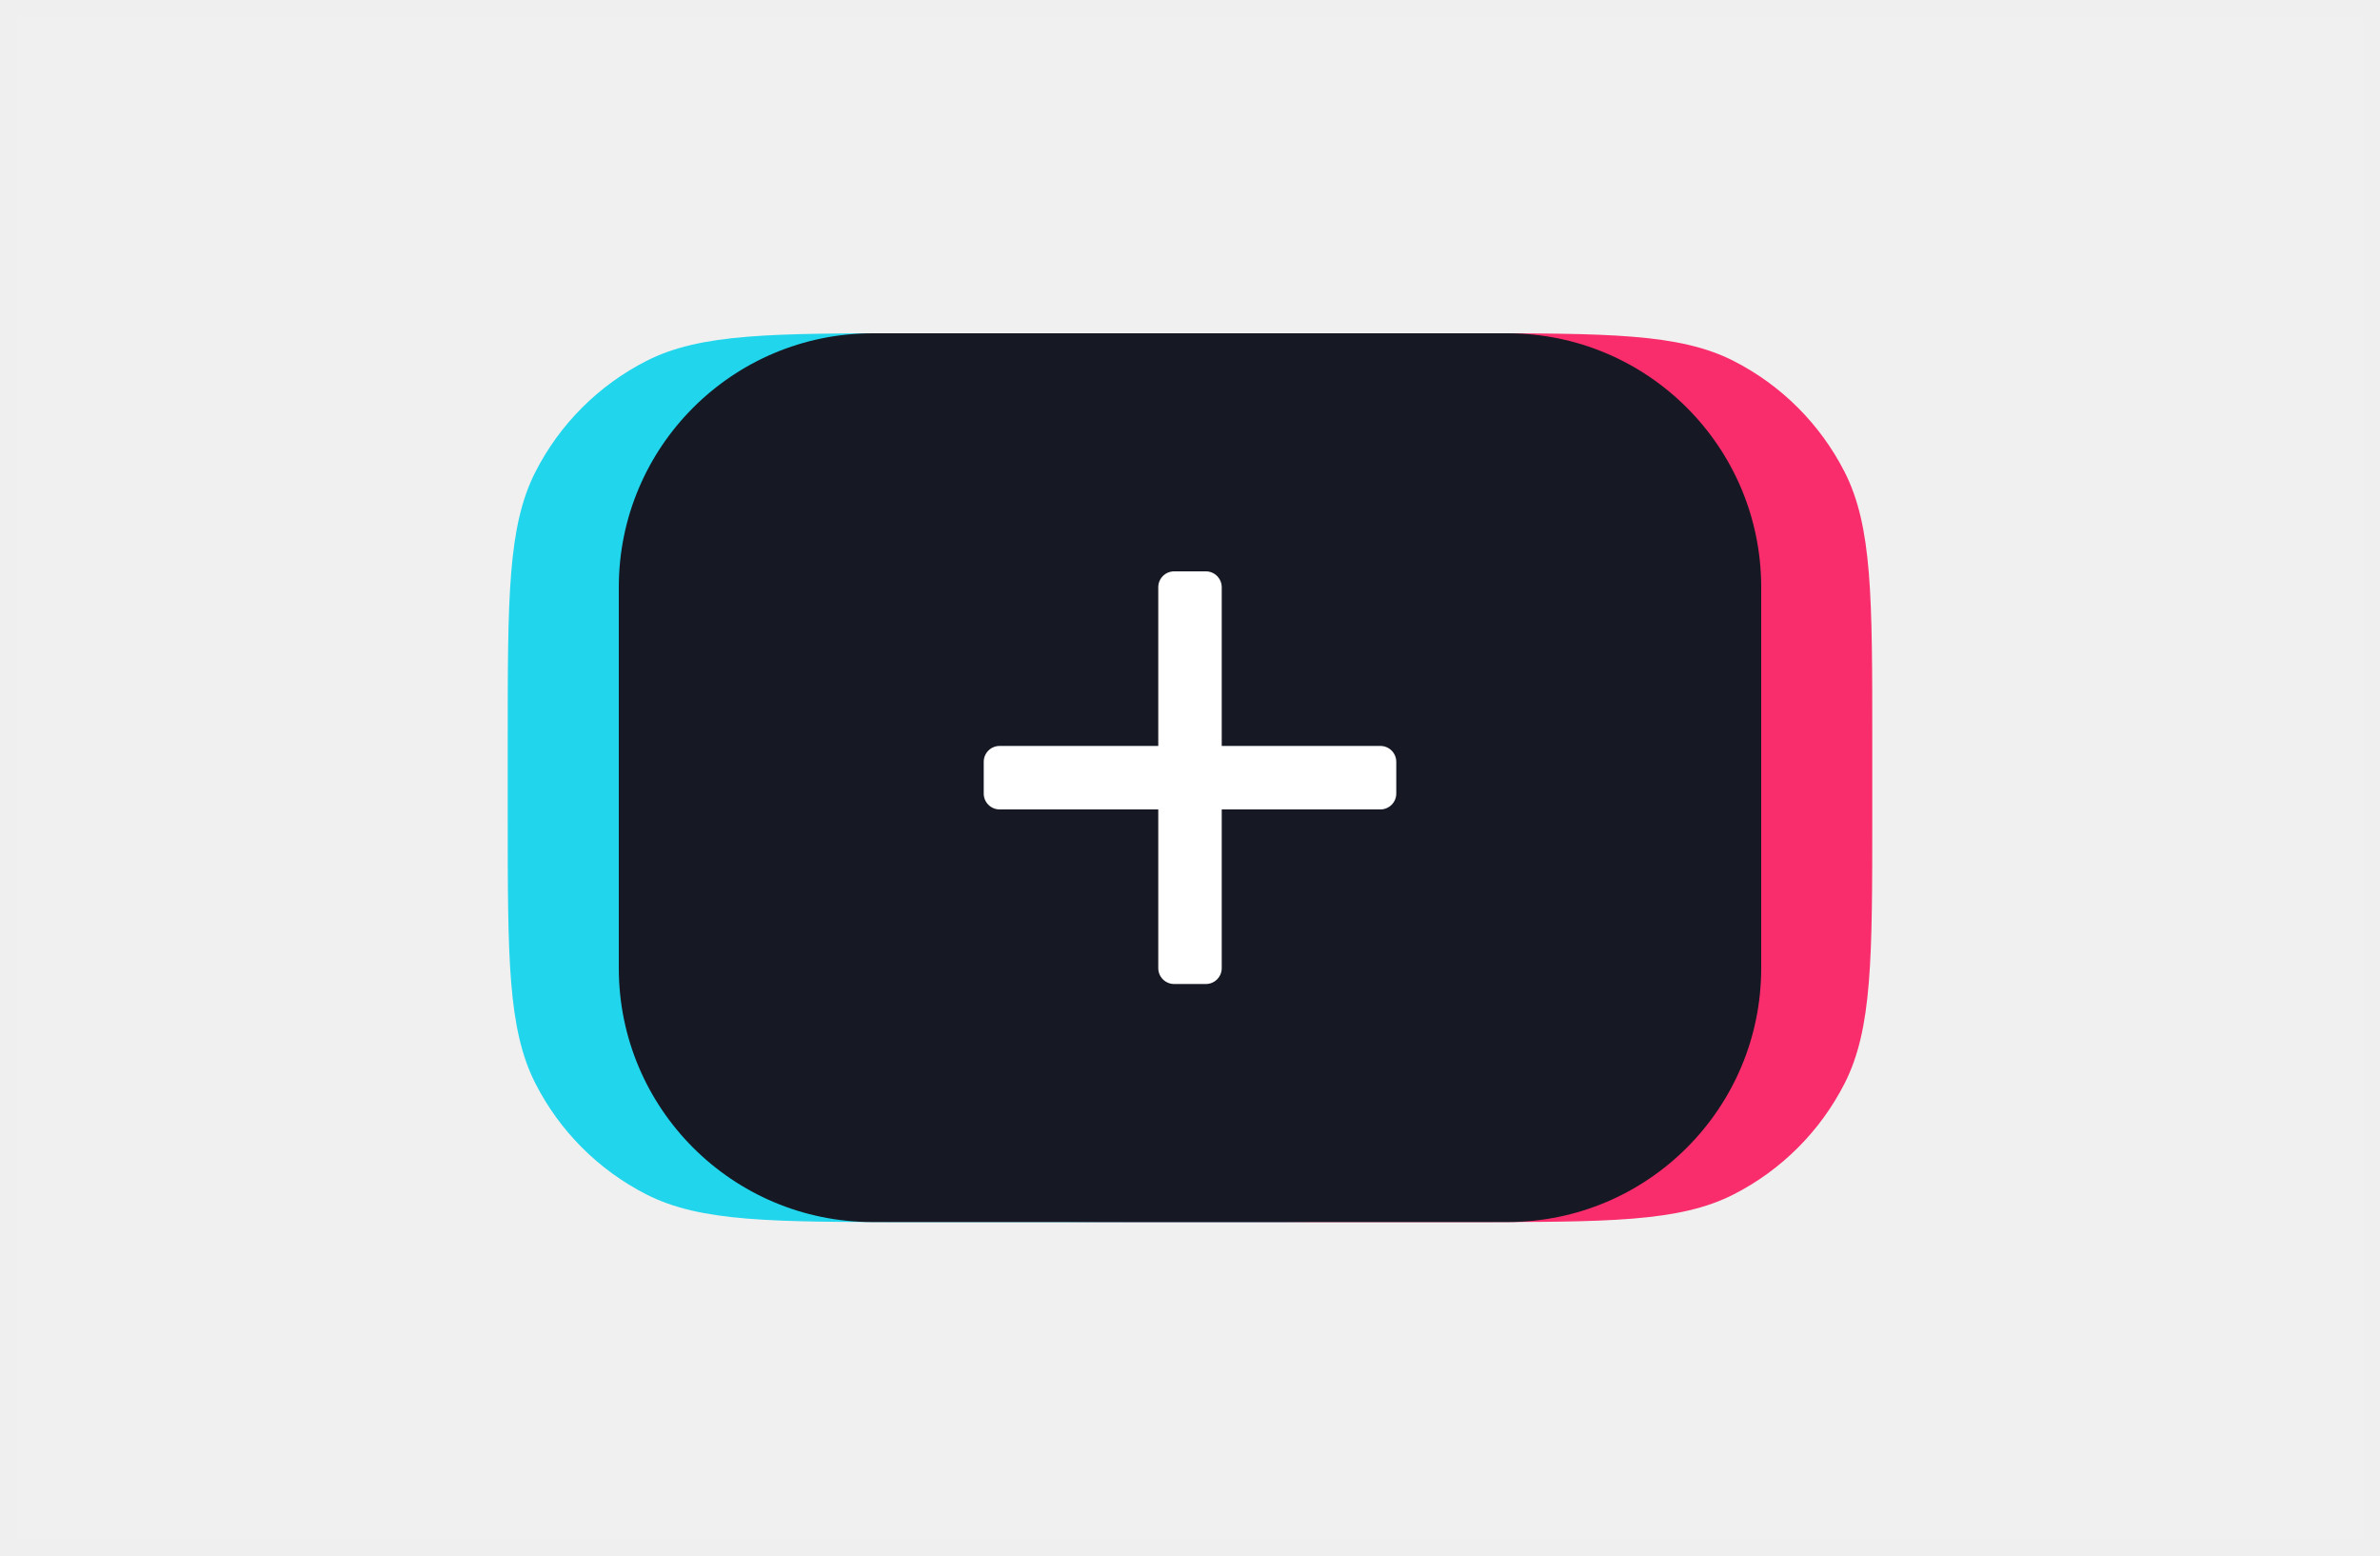
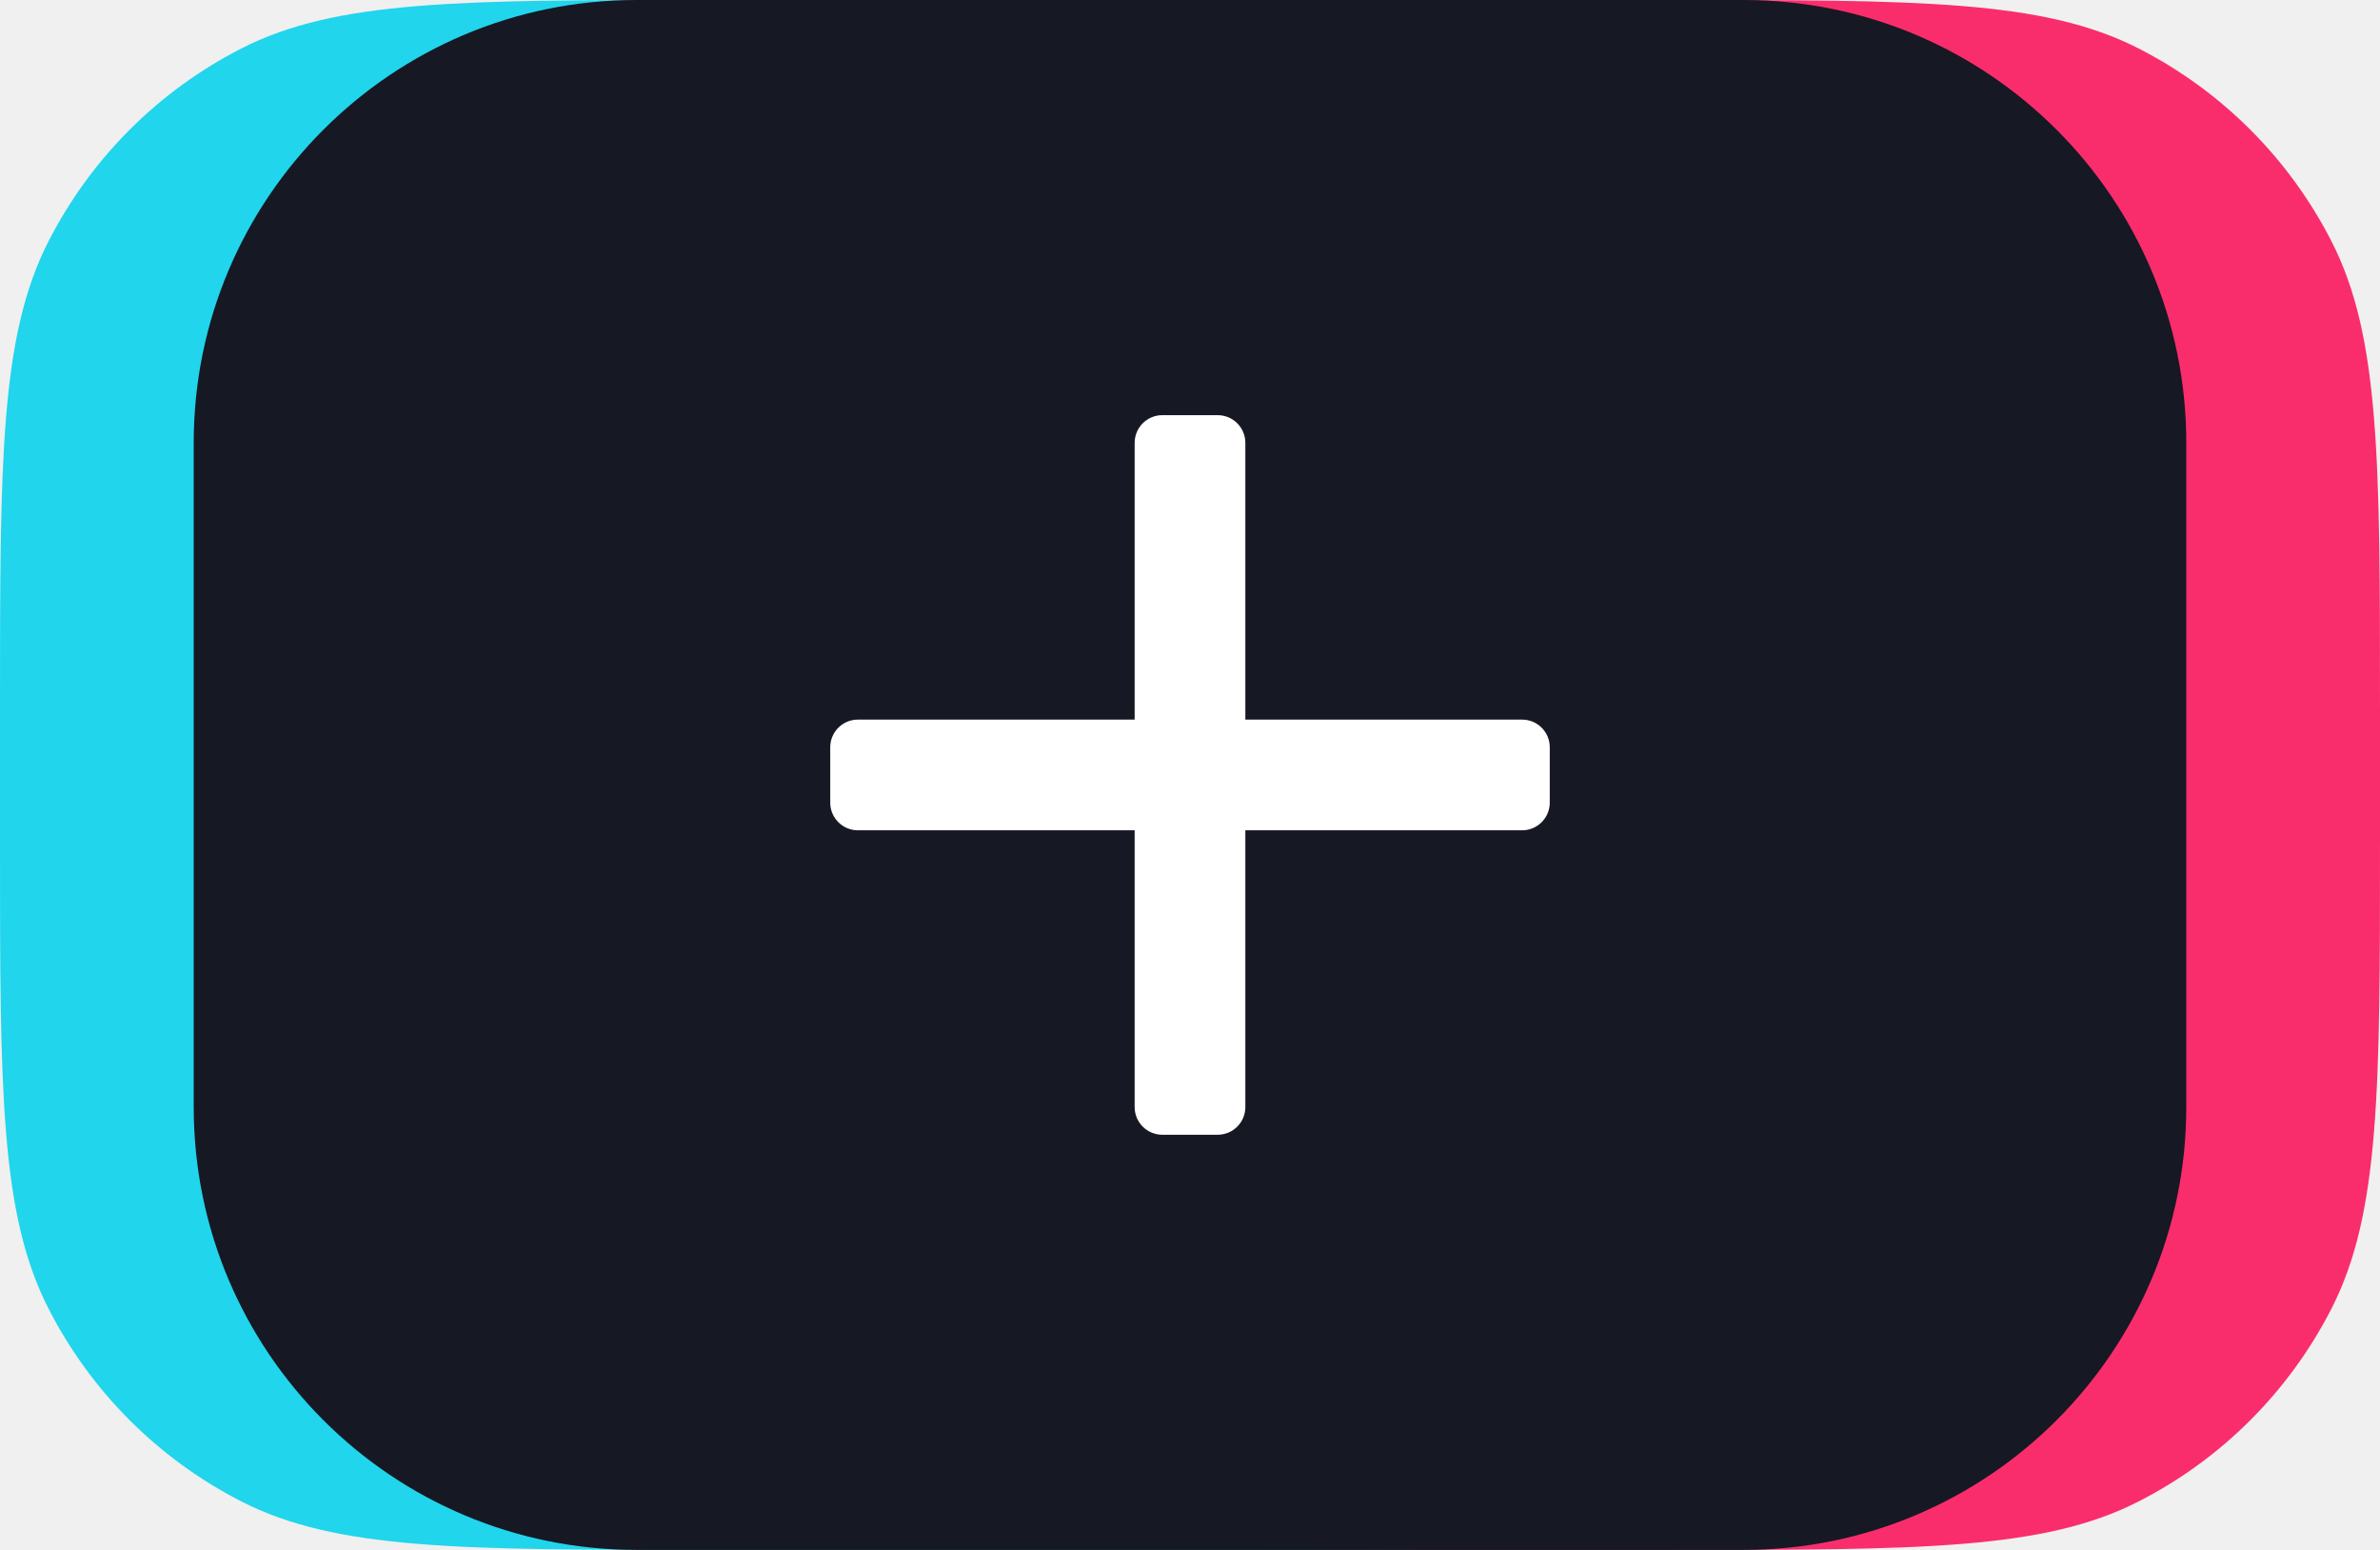
- <svg xmlns="http://www.w3.org/2000/svg" fill="none" viewBox="0 0 75 49" width="100%" height="100%">
-   <path fill="#D8D8D8" stroke="#979797" stroke-width="0.5" d="M.25.25h74.5v48.5H.25z" opacity="0.01" />
+ <svg xmlns="http://www.w3.org/2000/svg" width="100%" height="100%" viewBox="16 10.5 43 28" fill="none">
  <path fill="#FA2D6C" fill-rule="evenodd" d="M23.5 23.3c0-4.48 0-6.72.872-8.432a8 8 0 013.496-3.496C29.58 10.5 31.82 10.5 36.3 10.5h9.9c4.48 0 6.72 0 8.432.872a8 8 0 013.496 3.496C59 16.58 59 18.82 59 23.3v2.4c0 4.48 0 6.72-.872 8.432a8 8 0 01-3.496 3.496c-1.711.872-3.952.872-8.432.872h-9.9c-4.48 0-6.72 0-8.432-.872a8 8 0 01-3.496-3.496C23.5 32.42 23.5 30.18 23.5 25.7v-2.4z" clip-rule="evenodd" />
  <path fill="#20D5EC" fill-rule="evenodd" d="M16 23.3c0-4.48 0-6.72.872-8.432a8 8 0 013.496-3.496C22.08 10.5 24.32 10.5 28.8 10.5h9.9c4.48 0 6.72 0 8.432.872a8 8 0 013.496 3.496c.872 1.711.872 3.952.872 8.432v2.4c0 4.48 0 6.72-.872 8.432a8 8 0 01-3.496 3.496c-1.711.872-3.952.872-8.432.872h-9.9c-4.48 0-6.72 0-8.432-.872a8 8 0 01-3.496-3.496C16 32.42 16 30.18 16 25.7v-2.4z" clip-rule="evenodd" />
  <rect width="36" height="28" x="19.5" y="10.5" fill="#161823" rx="8" />
  <path fill="#fff" fill-rule="evenodd" d="M37 18a.5.5 0 00-.5.5v5h-5a.5.5 0 00-.5.5v1a.5.5 0 00.5.5h5v5a.5.5 0 00.5.5h1a.5.5 0 00.5-.5v-5h5a.5.5 0 00.5-.5v-1a.5.5 0 00-.5-.5h-5v-5a.5.5 0 00-.5-.5h-1z" clip-rule="evenodd" />
</svg>
